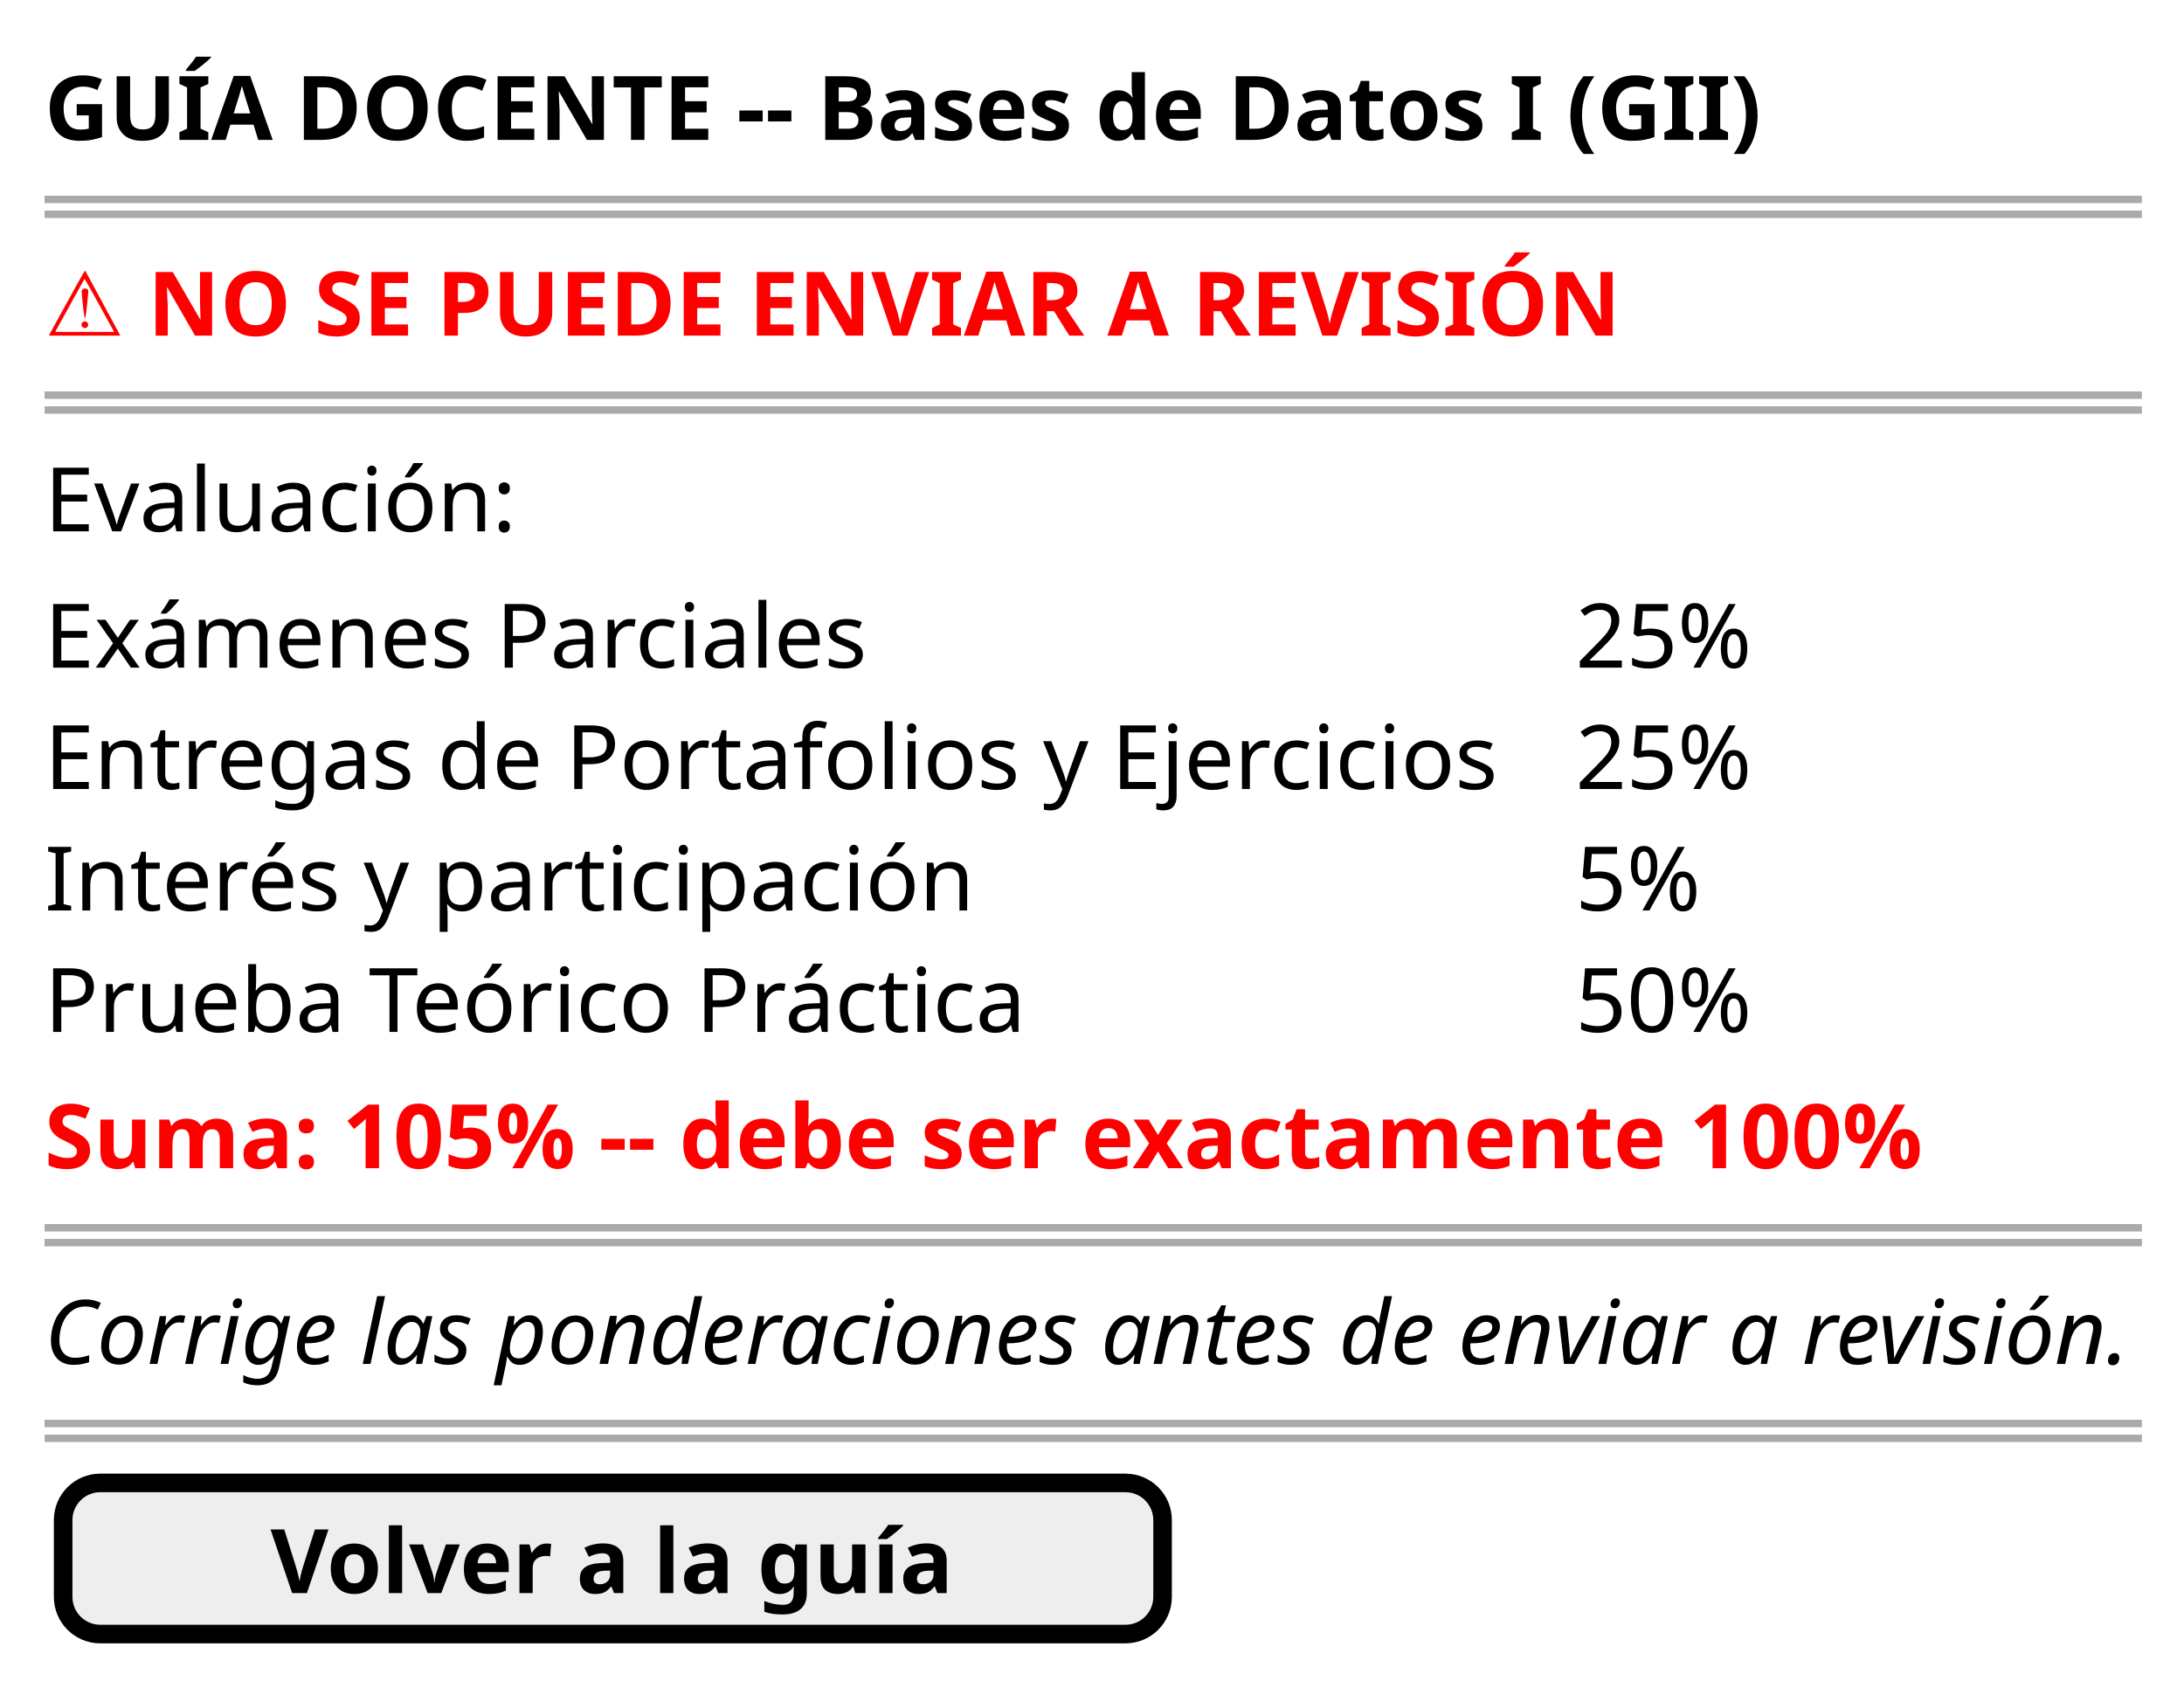
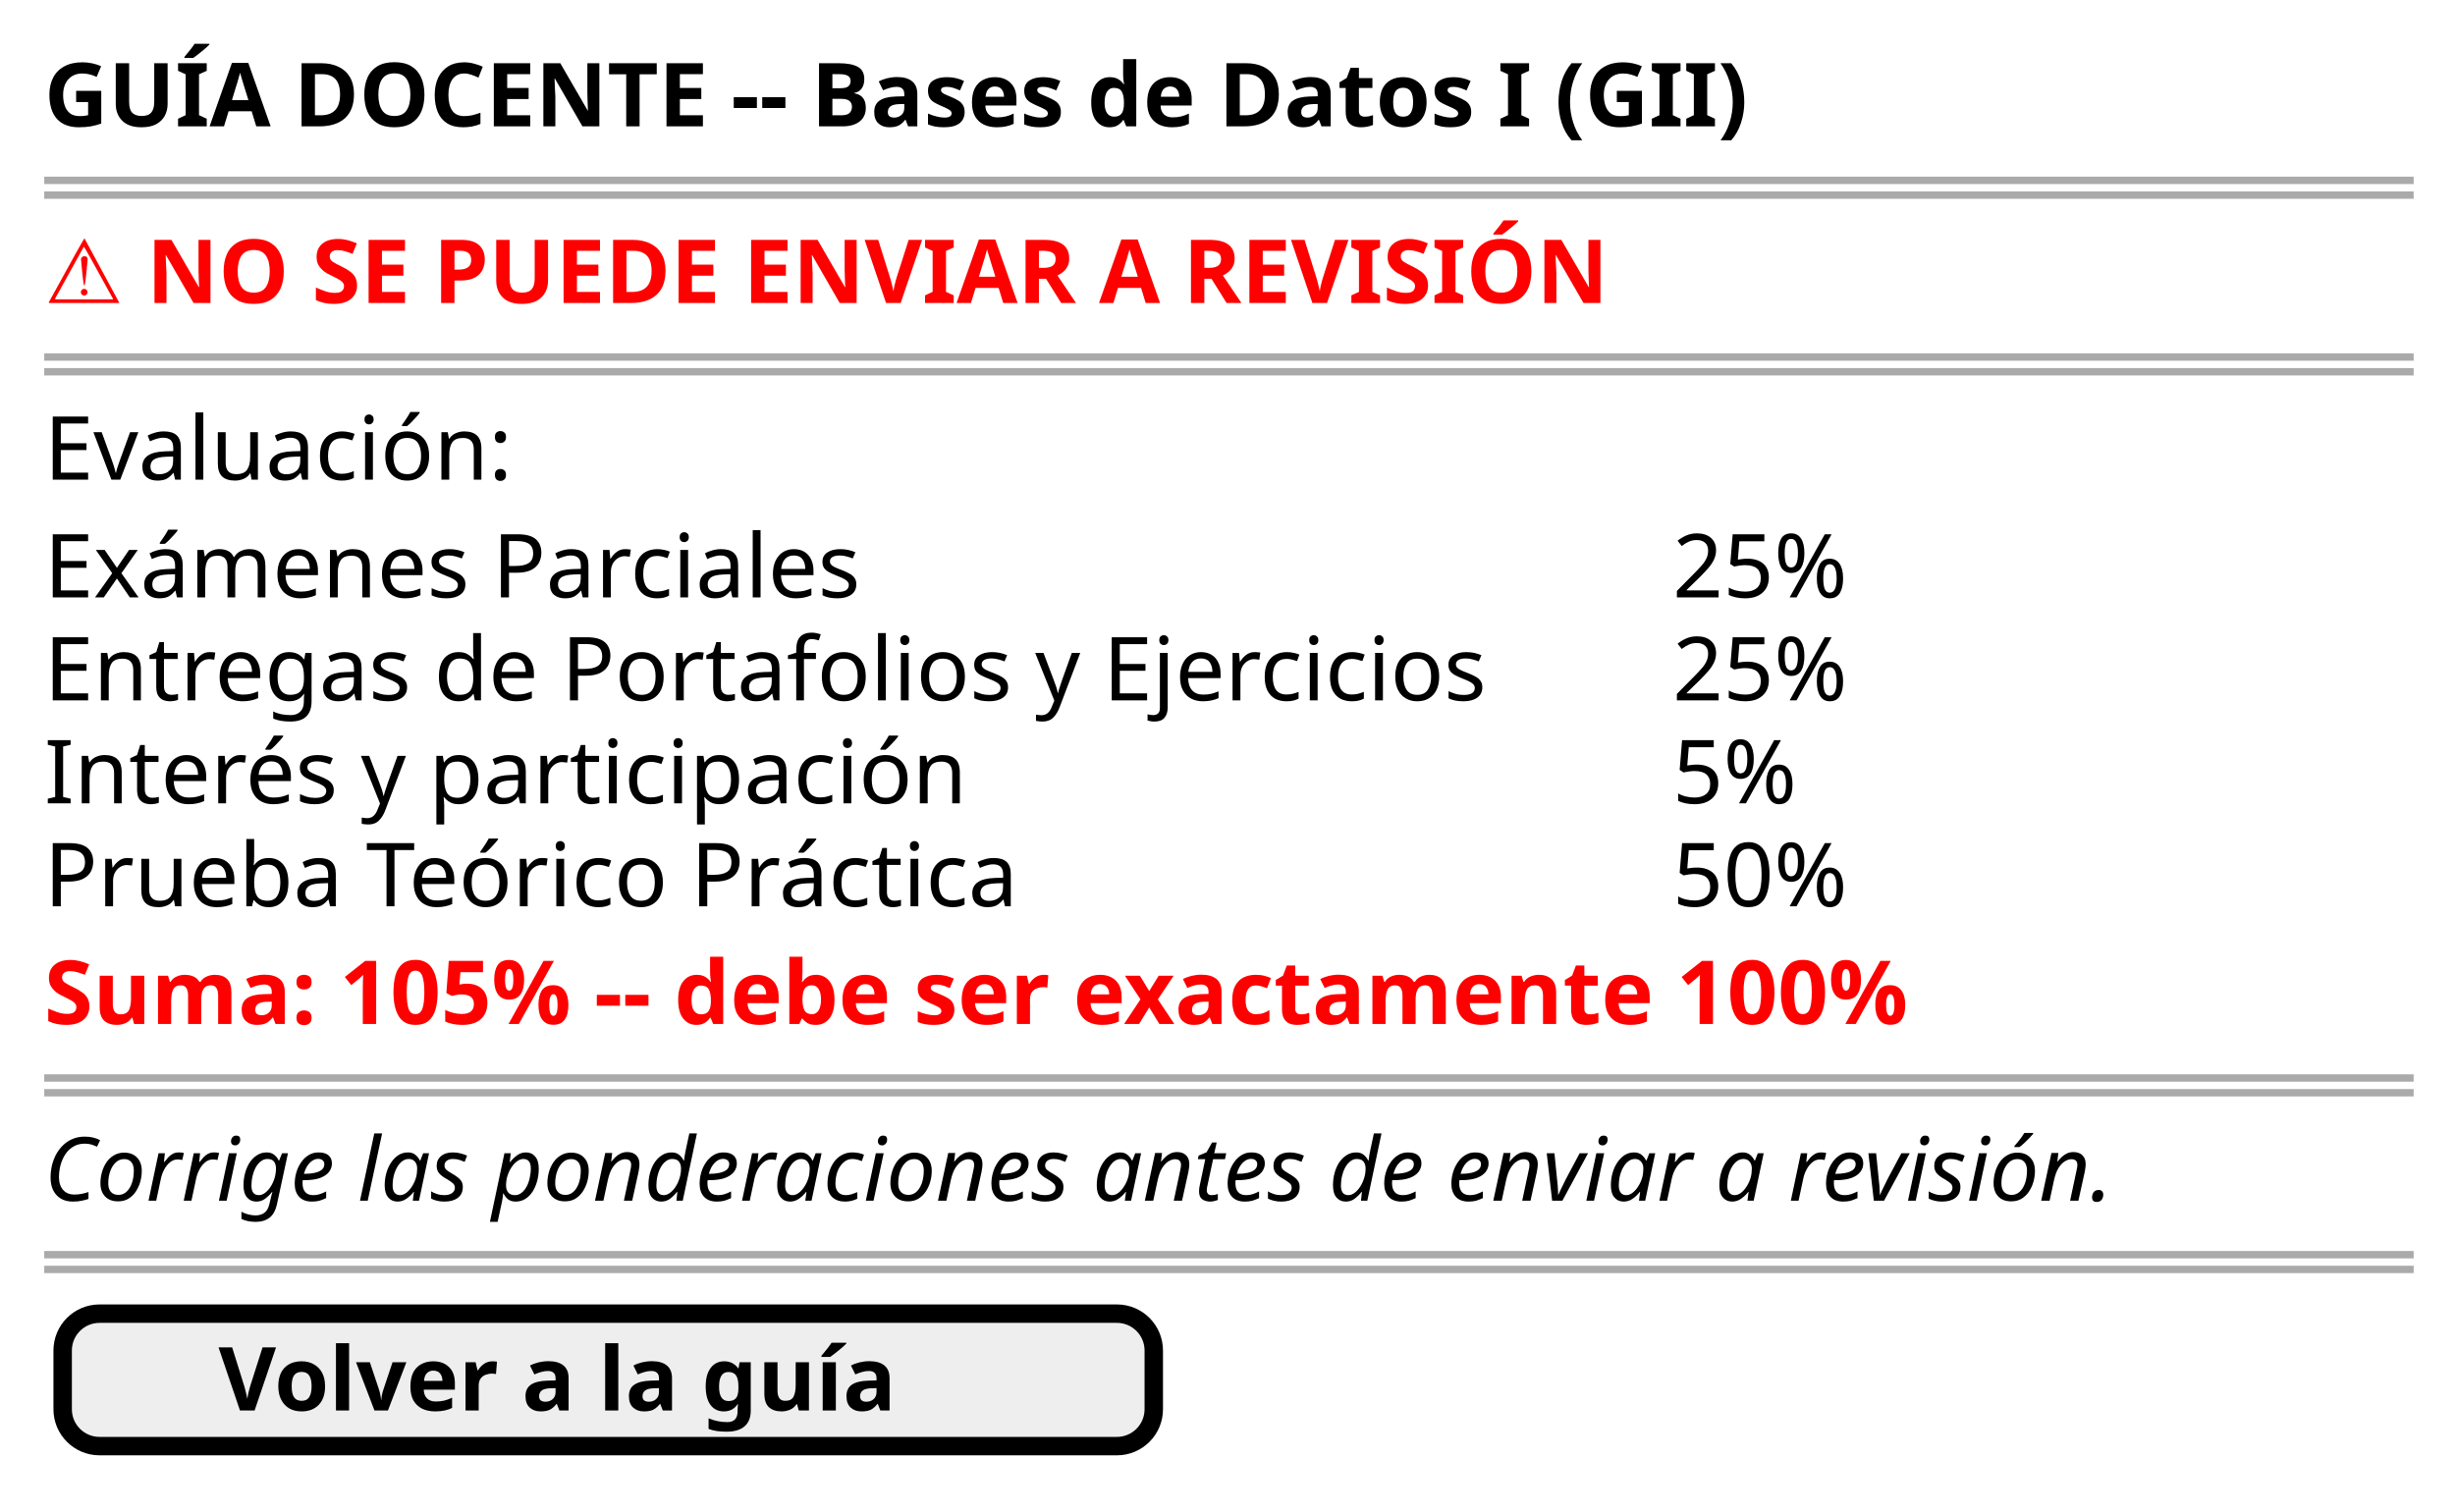
- <svg xmlns="http://www.w3.org/2000/svg" version="1.1" data-diagram-type="SALT" style="width:294px;height:229px;background:#FFFFFF;" width="294px" height="229px" viewBox="0 0 294 229" zoomAndPan="magnify" preserveAspectRatio="none" contentStyleType="text/css">
+ <svg xmlns="http://www.w3.org/2000/svg" version="1.1" data-diagram-type="SALT" style="width:333px;height:205px;background:#FFFFFF;" width="333px" height="205px" viewBox="0 0 333 205" zoomAndPan="magnify" preserveAspectRatio="none" contentStyleType="text/css">
  <defs />
  <g font-family="sans-serif" lengthAdjust="spacing">
-     <text x="6" y="18.828" fill="#000" font-size="12" textLength="231.074" font-weight="700">GUÍA DOCENTE -- Bases de Datos I (GII)</text>
-     <line x1="6" y1="26.844" x2="288.33" y2="26.844" style="stroke:#AAA;stroke-width:1;" />
-     <line x1="6" y1="28.844" x2="288.33" y2="28.844" style="stroke:#AAA;stroke-width:1;" />
-     <text x="6" y="45.172" fill="#F00" font-size="12" textLength="212.167" font-weight="700">⚠ NO SE PUEDE ENVIAR A REVISIÓN</text>
-     <line x1="6" y1="53.188" x2="288.33" y2="53.188" style="stroke:#AAA;stroke-width:1;" />
-     <line x1="6" y1="55.188" x2="288.33" y2="55.188" style="stroke:#AAA;stroke-width:1;" />
-     <text x="6" y="71.516" fill="#000" font-size="12" textLength="63.492">Evaluación:</text>
-     <text x="6" y="89.86" fill="#000" font-size="12" textLength="110.941">Exámenes Parciales</text>
-     <text x="212.093" y="89.86" fill="#000" font-size="12" textLength="23.7">25%</text>
-     <text x="6" y="106.205" fill="#000" font-size="12" textLength="196.093">Entregas de Portafolios y Ejercicios</text>
-     <text x="212.093" y="106.205" fill="#000" font-size="12" textLength="23.7">25%</text>
-     <text x="6" y="122.549" fill="#000" font-size="12" textLength="125.413">Interés y participación</text>
-     <text x="212.093" y="122.549" fill="#000" font-size="12" textLength="16.836">5%</text>
-     <text x="6" y="138.893" fill="#000" font-size="12" textLength="133.153">Prueba Teórico Práctica</text>
-     <text x="212.093" y="138.893" fill="#000" font-size="12" textLength="23.7">50%</text>
-     <text x="6" y="157.237" fill="#F00" font-size="12" textLength="253.046" font-weight="700">Suma: 105% -- debe ser exactamente 100%</text>
-     <line x1="6" y1="165.253" x2="288.33" y2="165.253" style="stroke:#AAA;stroke-width:1;" />
-     <line x1="6" y1="167.253" x2="288.33" y2="167.253" style="stroke:#AAA;stroke-width:1;" />
-     <text x="6" y="183.581" fill="#000" font-size="12" textLength="281.33" font-style="italic">Corrige las ponderaciones antes de enviar a revisión.</text>
-     <line x1="6" y1="191.597" x2="288.33" y2="191.597" style="stroke:#AAA;stroke-width:1;" />
-     <line x1="6" y1="193.597" x2="288.33" y2="193.597" style="stroke:#AAA;stroke-width:1;" />
-     <rect x="8.5" y="199.597" width="148" height="20.344" fill="#EEE" style="stroke:#000;stroke-width:2.5;" rx="5" ry="5" />
-     <text x="36.42" y="214.425" fill="#000" font-size="12" textLength="92.161" font-weight="700">Volver a la guía</text>
+     <text x="6" y="17.139" fill="#000" font-size="12" textLength="265.934" font-weight="700">GUÍA DOCENTE -- Bases de Datos I (GII)</text>
+     <line x1="6" y1="24.469" x2="327.391" y2="24.469" style="stroke:#AAA;stroke-width:1;" />
+     <line x1="6" y1="26.469" x2="327.391" y2="26.469" style="stroke:#AAA;stroke-width:1;" />
+     <text x="6" y="41.107" fill="#F00" font-size="12" textLength="242.15" font-weight="700">⚠ NO SE PUEDE ENVIAR A REVISIÓN</text>
+     <line x1="6" y1="48.438" x2="327.391" y2="48.438" style="stroke:#AAA;stroke-width:1;" />
+     <line x1="6" y1="50.438" x2="327.391" y2="50.438" style="stroke:#AAA;stroke-width:1;" />
+     <text x="6" y="65.076" fill="#000" font-size="12" textLength="69.252">Evaluación:</text>
+     <text x="6" y="81.045" fill="#000" font-size="12" textLength="119.941">Exámenes Parciales</text>
+     <text x="226.879" y="81.045" fill="#000" font-size="12" textLength="26.672">25%</text>
+     <text x="6" y="95.014" fill="#000" font-size="12" textLength="210.879">Entregas de Portafolios y Ejercicios</text>
+     <text x="226.879" y="95.014" fill="#000" font-size="12" textLength="26.672">25%</text>
+     <text x="6" y="108.982" fill="#000" font-size="12" textLength="134.256">Interés y participación</text>
+     <text x="226.879" y="108.982" fill="#000" font-size="12" textLength="19.037">5%</text>
+     <text x="6" y="122.951" fill="#000" font-size="12" textLength="142.131">Prueba Teórico Práctica</text>
+     <text x="226.879" y="122.951" fill="#000" font-size="12" textLength="26.672">50%</text>
+     <text x="6" y="138.92" fill="#F00" font-size="12" textLength="294.398" font-weight="700">Suma: 105% -- debe ser exactamente 100%</text>
+     <line x1="6" y1="146.25" x2="327.391" y2="146.25" style="stroke:#AAA;stroke-width:1;" />
+     <line x1="6" y1="148.25" x2="327.391" y2="148.25" style="stroke:#AAA;stroke-width:1;" />
+     <text x="6" y="162.889" fill="#000" font-size="12" textLength="320.391" font-style="italic">Corrige las ponderaciones antes de enviar a revisión.</text>
+     <line x1="6" y1="170.219" x2="327.391" y2="170.219" style="stroke:#AAA;stroke-width:1;" />
+     <line x1="6" y1="172.219" x2="327.391" y2="172.219" style="stroke:#AAA;stroke-width:1;" />
+     <rect x="8.5" y="178.219" width="148" height="17.969" fill="#EEE" style="stroke:#000;stroke-width:2.5;" rx="5" ry="5" />
+     <text x="29.646" y="191.357" fill="#000" font-size="12" textLength="105.709" font-weight="700">Volver a la guía</text>
  </g>
</svg>
